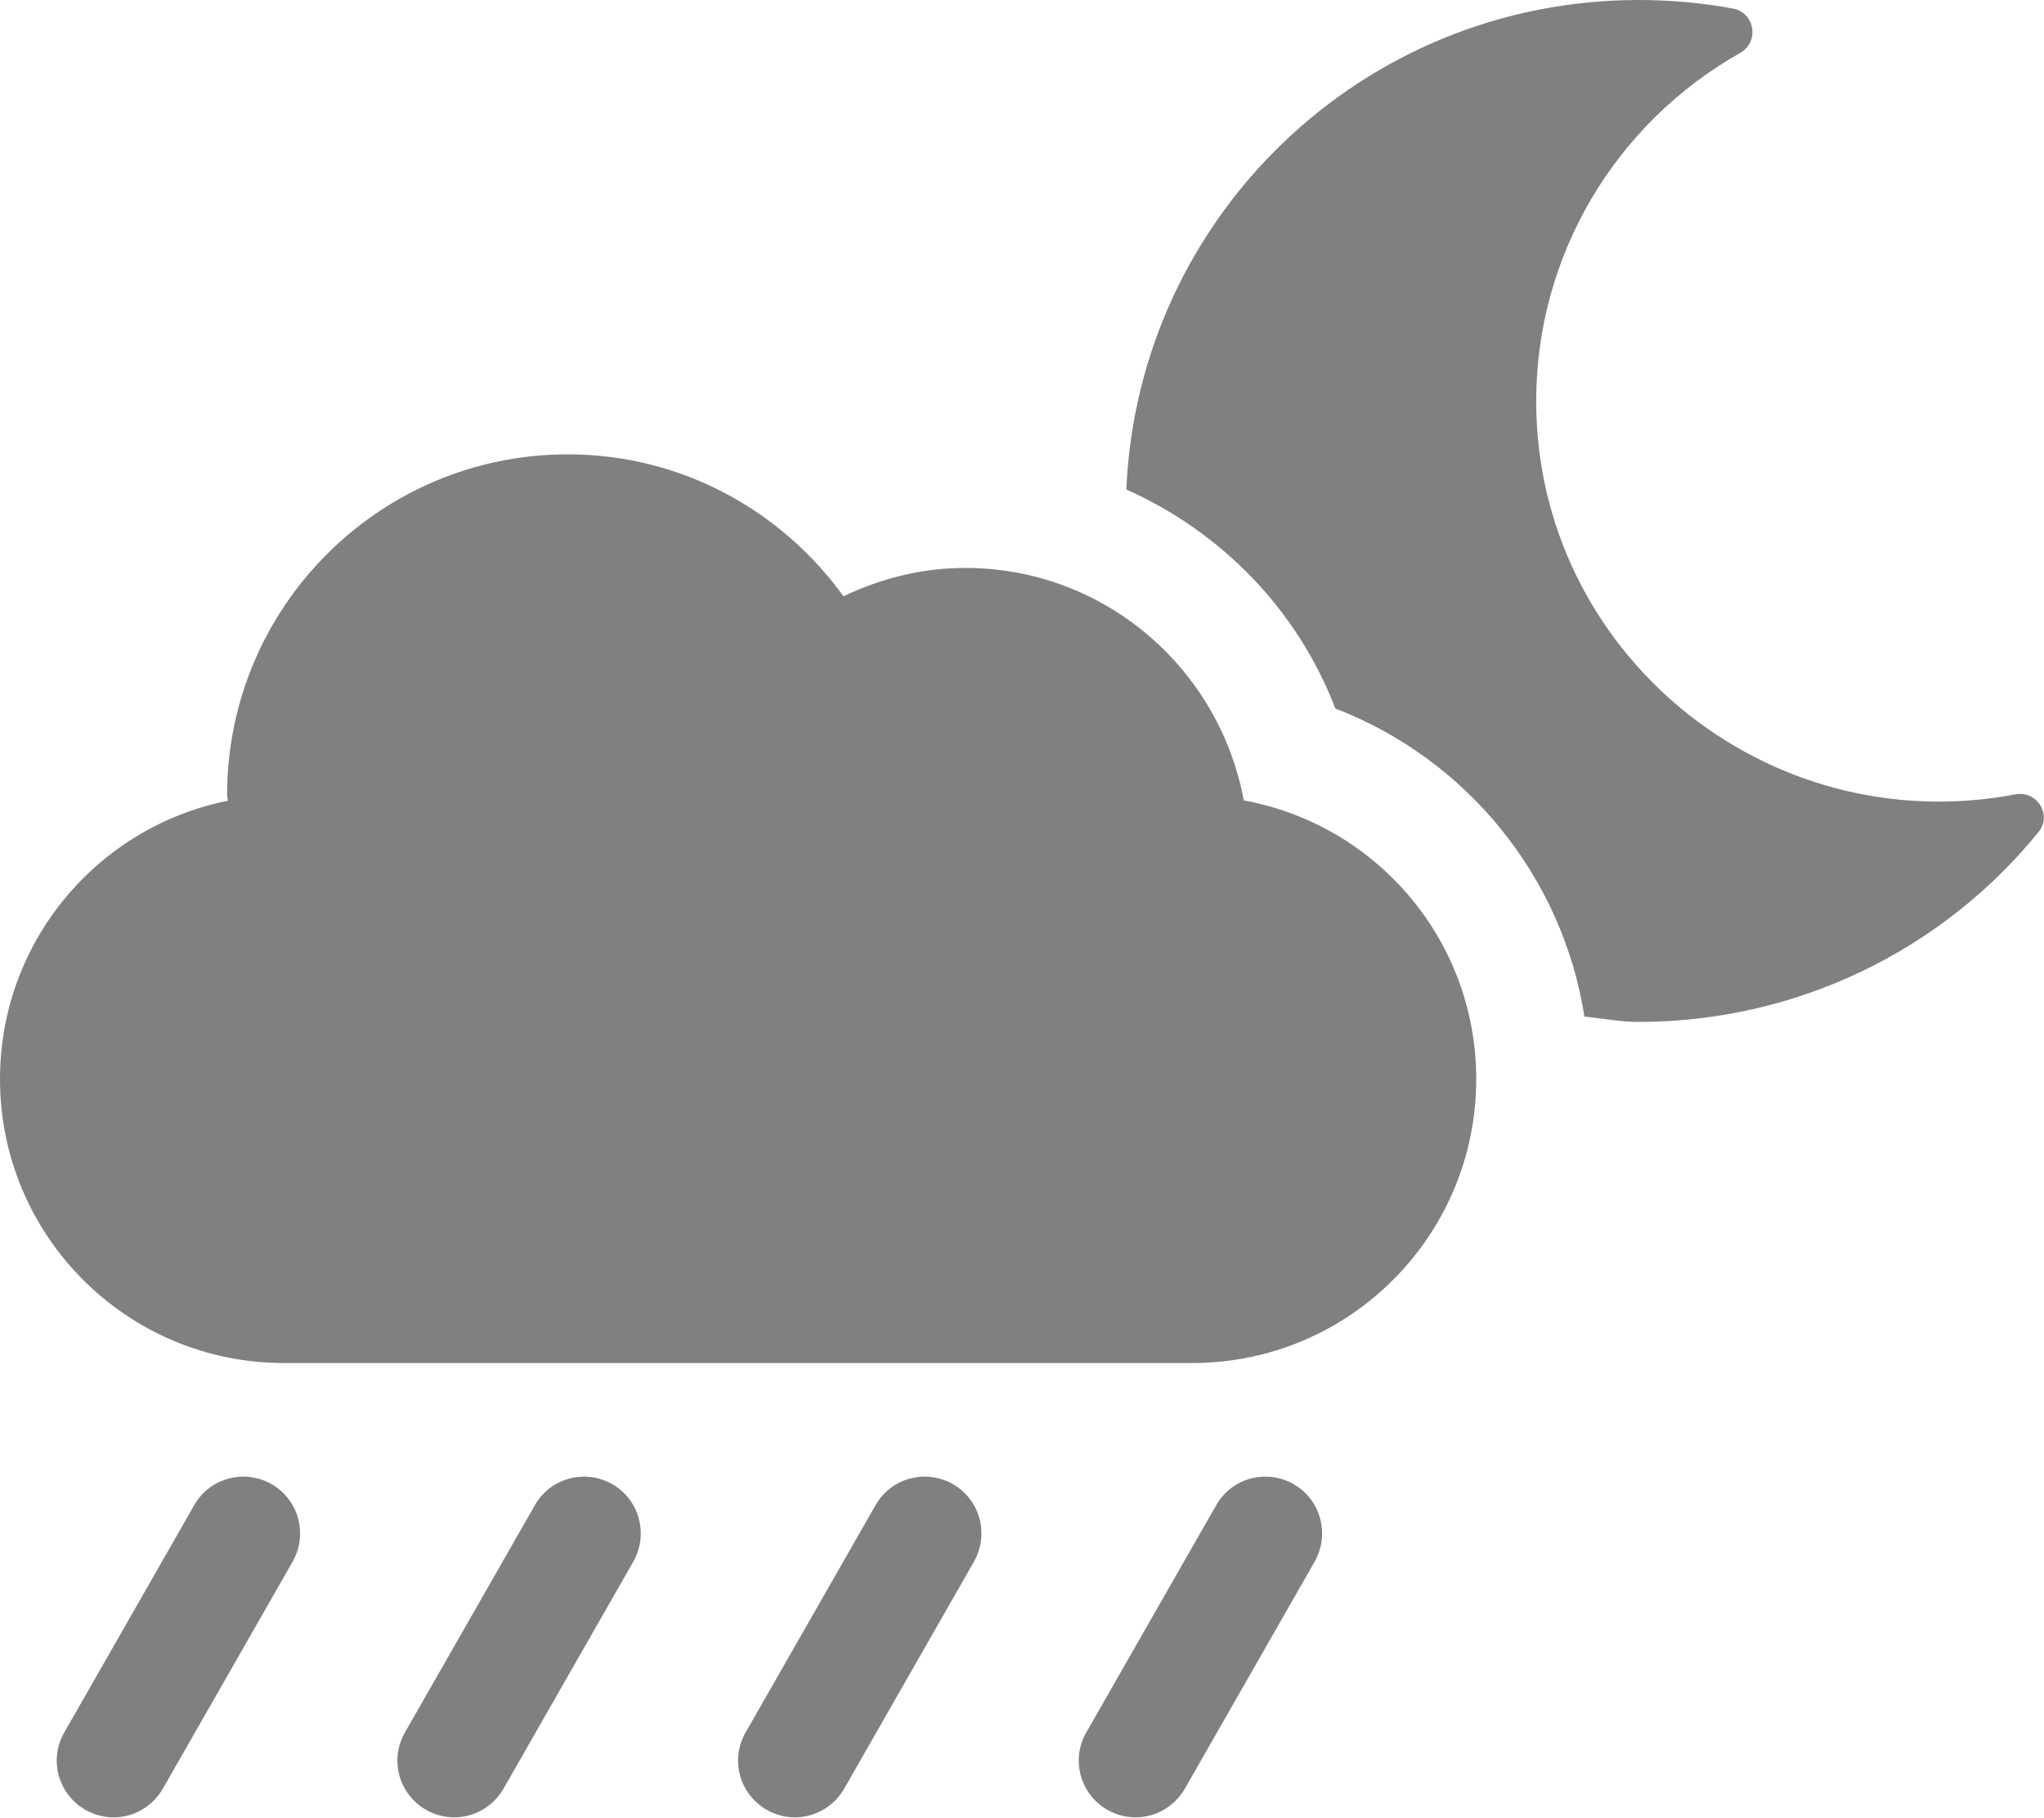
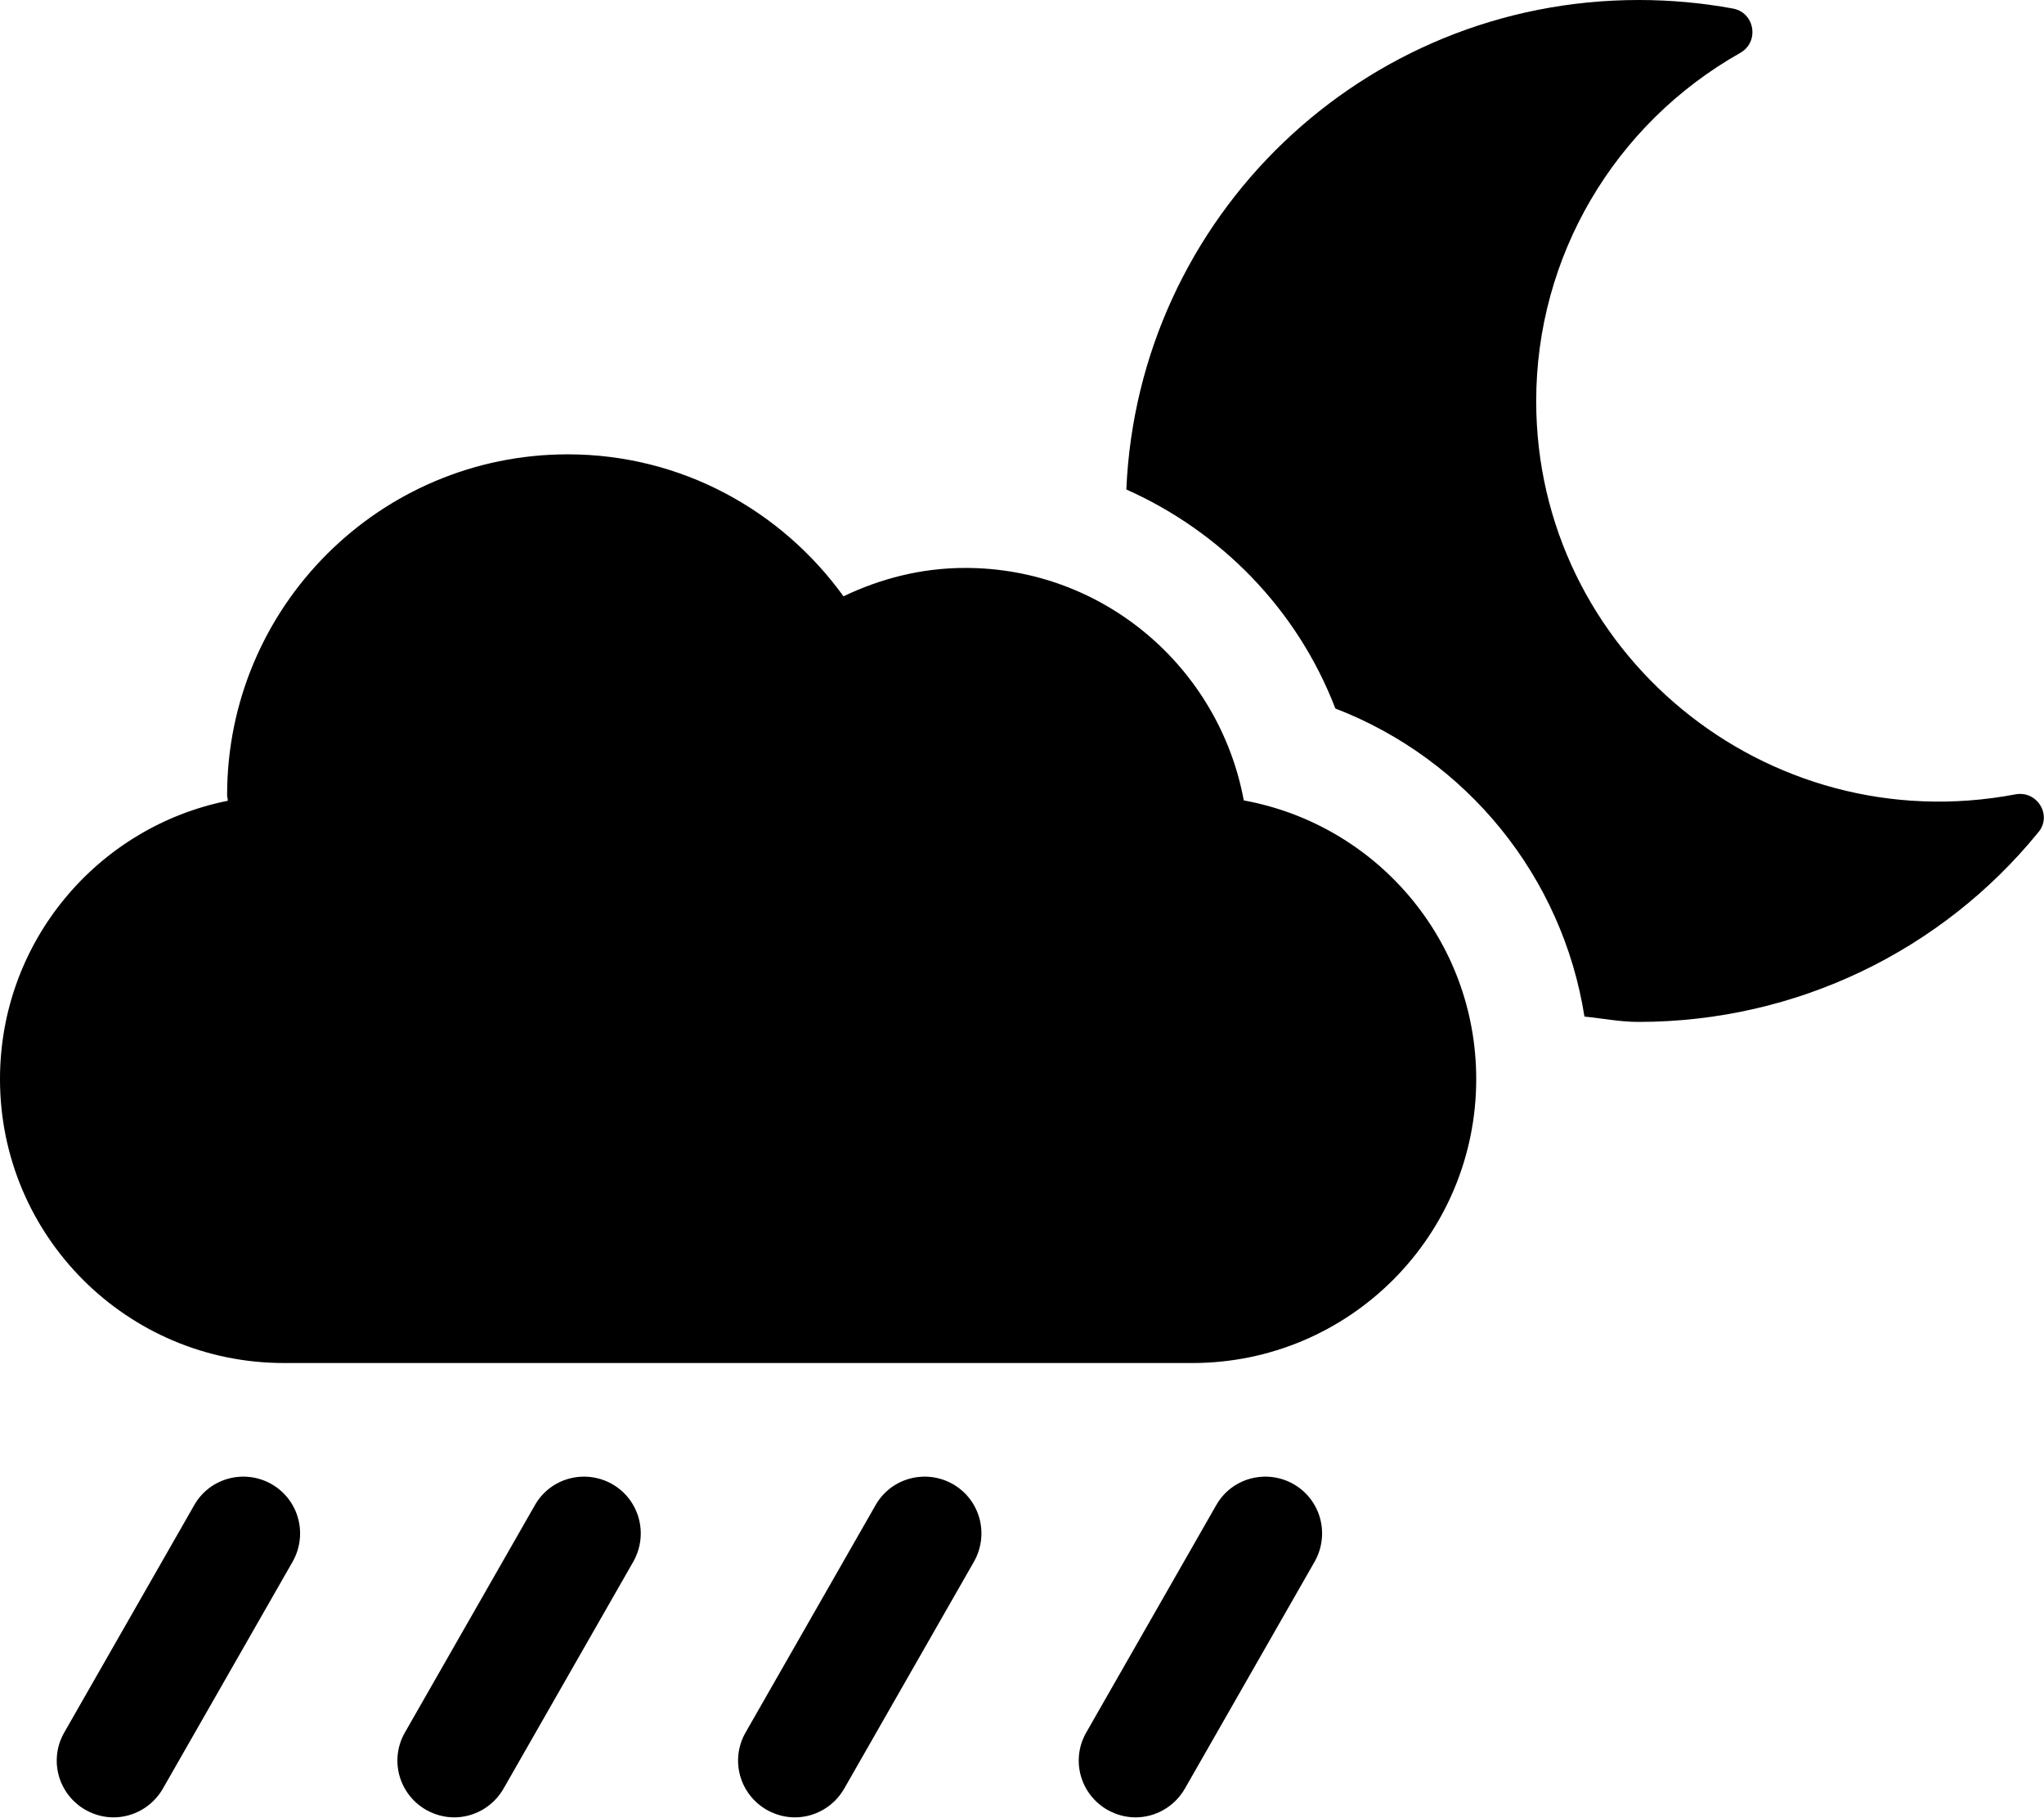
<svg xmlns="http://www.w3.org/2000/svg" aria-hidden="true" focusable="false" data-icon="cloud-moon-rain" class="svg-inline--fa fa-cloud-moon-rain fa-w-18" role="img" viewBox="0 0 576 512">
-   <path fill="grey" d="M350.5 225.5c-6.9-37.2-39.3-65.5-78.5-65.5-12.3 0-23.9 3-34.3 8-17.4-24.1-45.6-40-77.7-40-53 0-96 43-96 96 0 .5.2 1.1.2 1.6C27.6 232.9 0 265.2 0 304c0 44.2 35.8 80 80 80h256c44.2 0 80-35.8 80-80 0-39.2-28.2-71.7-65.5-78.5zm217.4-1.7c-70.4 13.3-135-40.3-135-110.8 0-40.6 21.9-78 57.5-98.1 5.5-3.1 4.1-11.4-2.1-12.5C479.6.8 470.7 0 461.8 0c-77.9 0-141.1 61.2-144.4 137.9 26.7 11.9 48.2 33.8 58.9 61.7 37.1 14.3 64 47.4 70.2 86.8 5.1.5 10 1.5 15.2 1.5 44.7 0 85.6-20.2 112.6-53.3 4.2-4.8-.2-12-6.4-10.8zM364.5 418.1c-7.6-4.3-17.4-1.8-21.8 6l-36.6 64c-4.4 7.7-1.7 17.4 6 21.8 2.5 1.4 5.2 2.1 7.9 2.1 5.5 0 10.9-2.9 13.9-8.1l36.6-64c4.3-7.7 1.7-17.4-6-21.8zm-96 0c-7.6-4.3-17.4-1.8-21.8 6l-36.6 64c-4.4 7.7-1.7 17.4 6 21.8 2.5 1.4 5.2 2.1 7.9 2.1 5.5 0 10.9-2.9 13.9-8.1l36.6-64c4.3-7.7 1.7-17.4-6-21.8zm-96 0c-7.6-4.3-17.4-1.8-21.8 6l-36.6 64c-4.4 7.7-1.7 17.4 6 21.8 2.5 1.4 5.2 2.1 7.9 2.1 5.5 0 10.9-2.9 13.9-8.1l36.6-64c4.3-7.7 1.7-17.4-6-21.8zm-96 0c-7.6-4.3-17.4-1.8-21.8 6l-36.6 64c-4.4 7.7-1.7 17.4 6 21.8 2.5 1.4 5.2 2.1 7.9 2.1 5.5 0 10.9-2.9 13.9-8.1l36.6-64c4.3-7.7 1.7-17.4-6-21.8z" />
+   <path d="M350.5 225.5c-6.9-37.2-39.3-65.5-78.5-65.5-12.3 0-23.9 3-34.3 8-17.4-24.1-45.6-40-77.7-40-53 0-96 43-96 96 0 .5.2 1.1.2 1.6C27.6 232.9 0 265.2 0 304c0 44.2 35.8 80 80 80h256c44.2 0 80-35.8 80-80 0-39.2-28.2-71.7-65.5-78.5zm217.4-1.7c-70.4 13.3-135-40.3-135-110.8 0-40.6 21.9-78 57.5-98.1 5.5-3.1 4.1-11.4-2.1-12.5C479.6.8 470.7 0 461.8 0c-77.9 0-141.1 61.2-144.4 137.9 26.7 11.9 48.2 33.8 58.9 61.7 37.1 14.3 64 47.4 70.2 86.8 5.1.5 10 1.5 15.2 1.5 44.7 0 85.6-20.2 112.6-53.3 4.2-4.8-.2-12-6.4-10.8zM364.5 418.1c-7.6-4.3-17.4-1.8-21.8 6l-36.6 64c-4.4 7.7-1.7 17.4 6 21.8 2.5 1.4 5.2 2.1 7.9 2.1 5.5 0 10.9-2.9 13.9-8.1l36.6-64c4.3-7.7 1.7-17.4-6-21.8zm-96 0c-7.6-4.3-17.4-1.8-21.8 6l-36.6 64c-4.4 7.7-1.7 17.4 6 21.8 2.5 1.4 5.2 2.1 7.9 2.1 5.5 0 10.9-2.9 13.9-8.1l36.6-64c4.3-7.7 1.7-17.4-6-21.8zm-96 0c-7.6-4.3-17.4-1.8-21.8 6l-36.6 64c-4.4 7.7-1.7 17.4 6 21.8 2.5 1.4 5.2 2.1 7.9 2.1 5.5 0 10.9-2.9 13.9-8.1l36.6-64c4.3-7.7 1.7-17.4-6-21.8zm-96 0c-7.6-4.3-17.4-1.8-21.8 6l-36.6 64c-4.4 7.7-1.7 17.4 6 21.8 2.5 1.4 5.2 2.1 7.9 2.1 5.5 0 10.9-2.9 13.9-8.1l36.6-64c4.3-7.7 1.7-17.4-6-21.8z" />
</svg>
